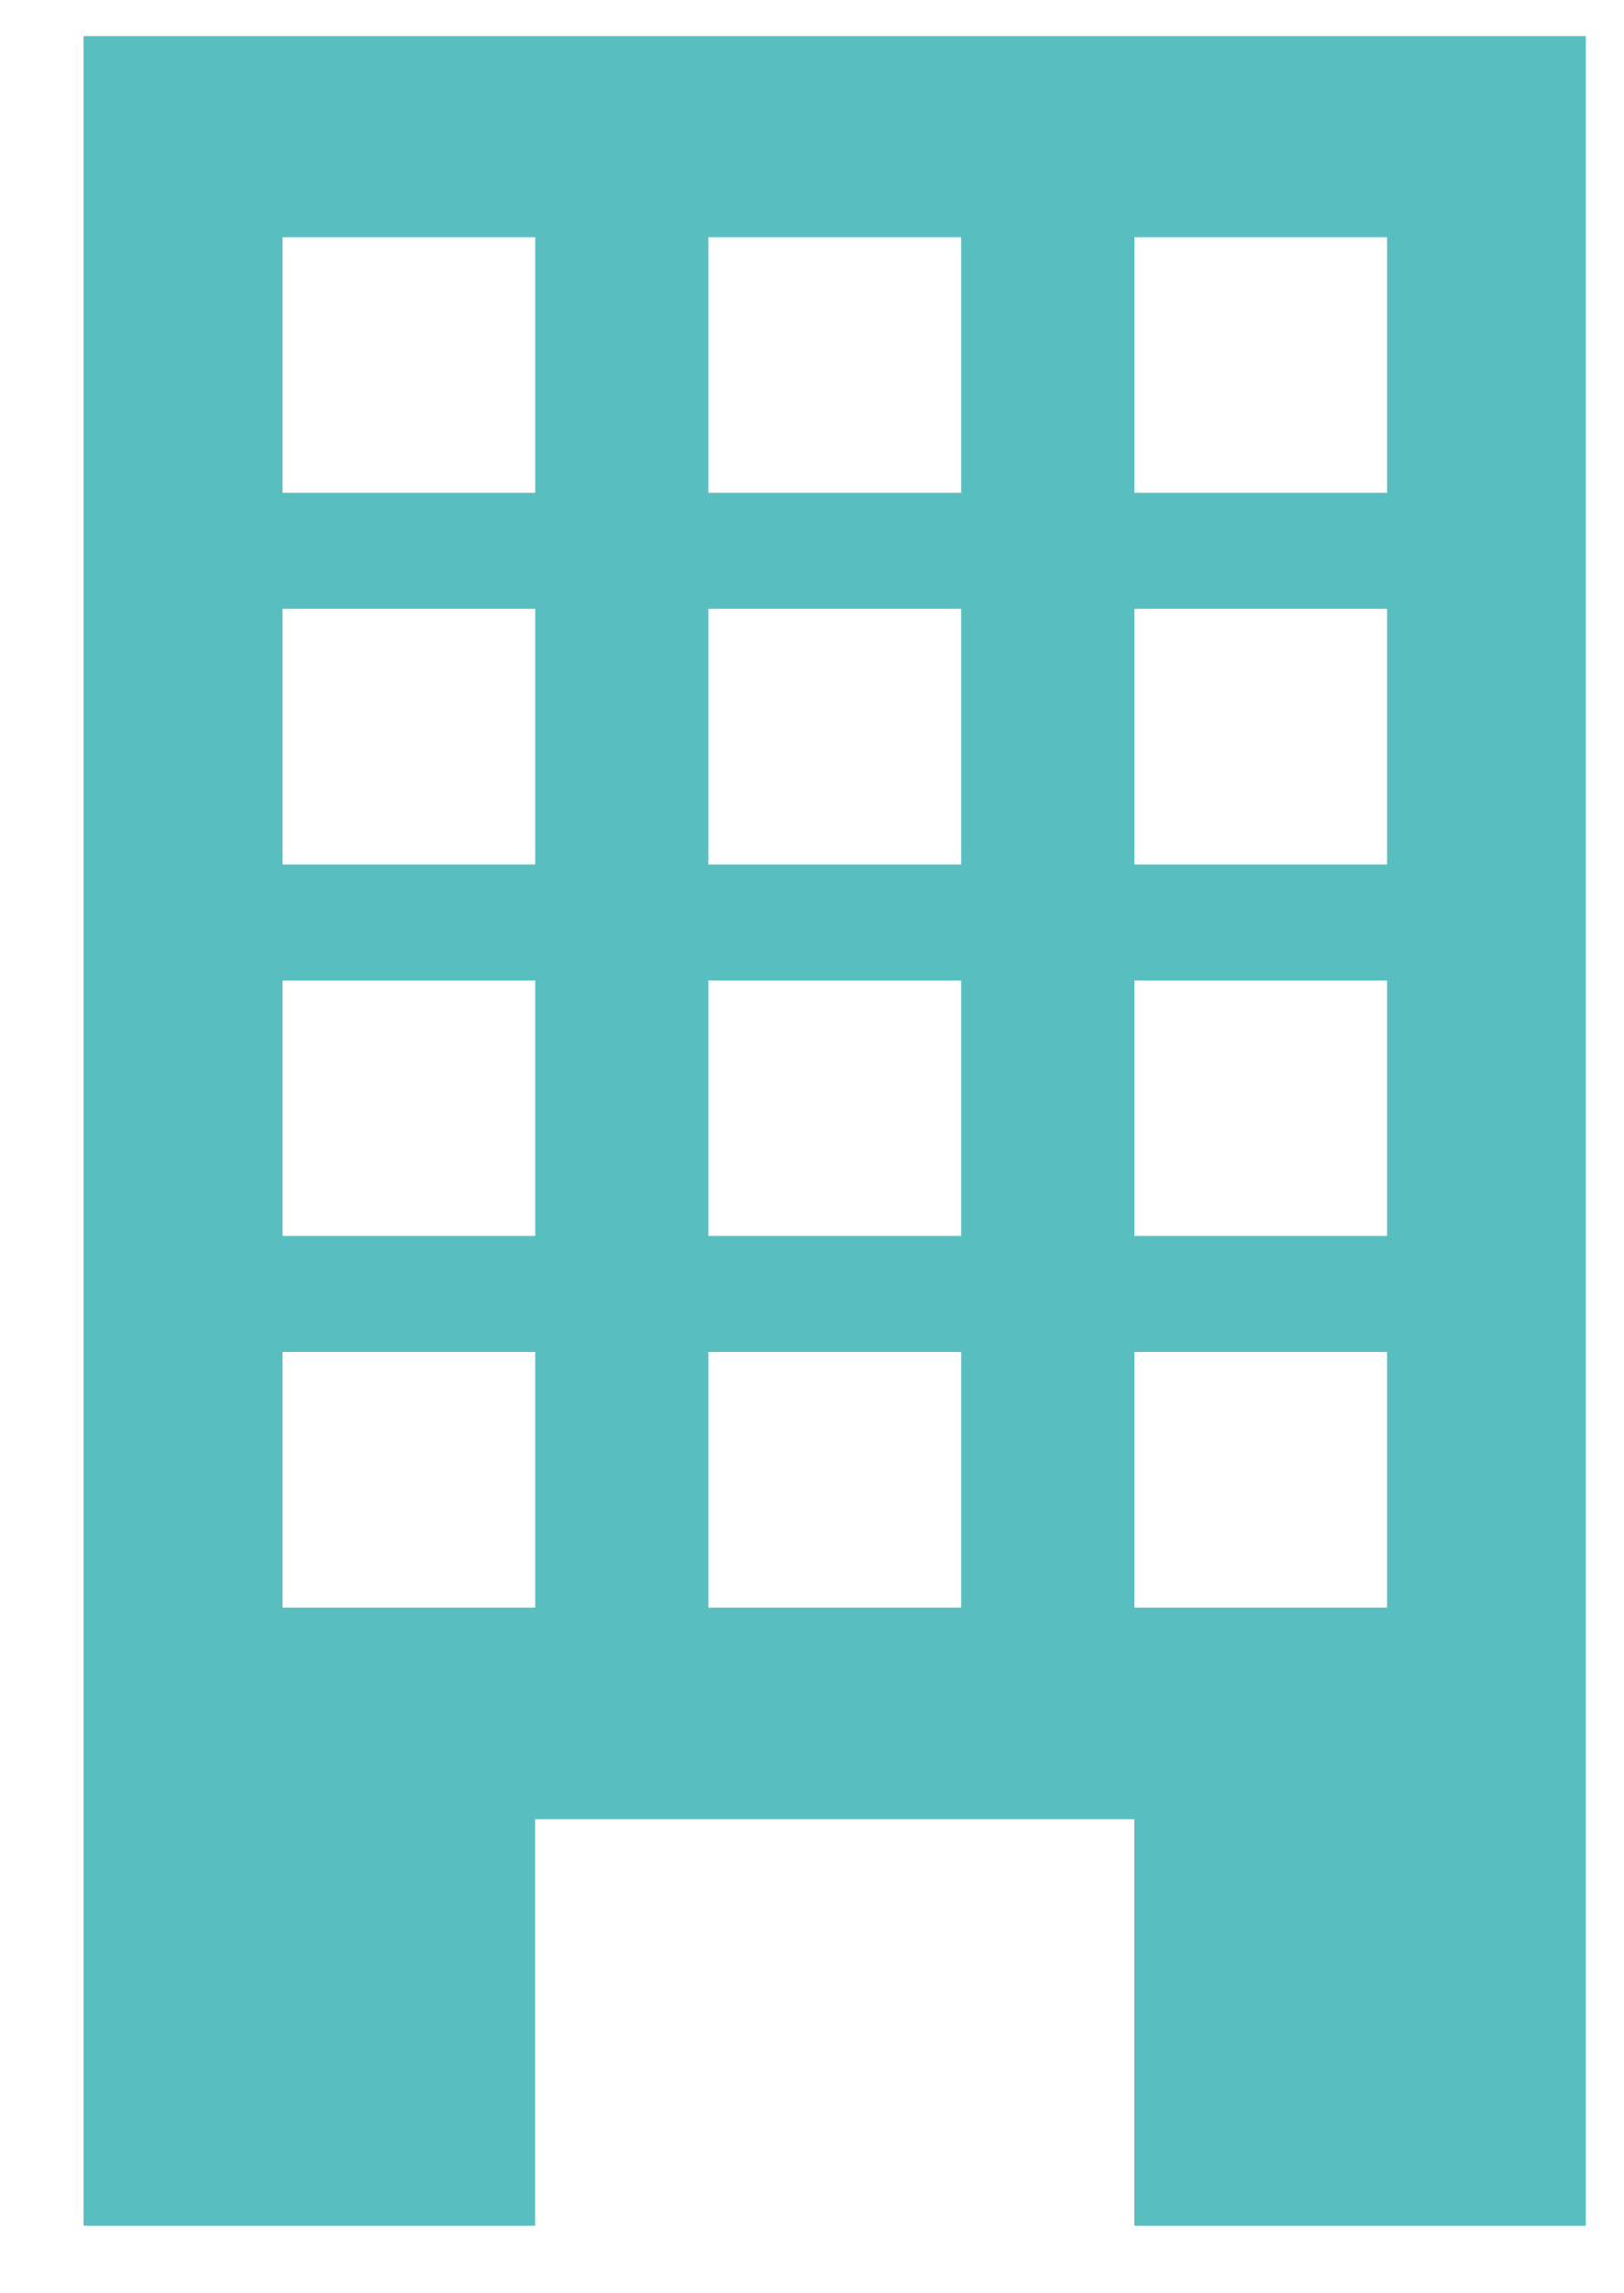
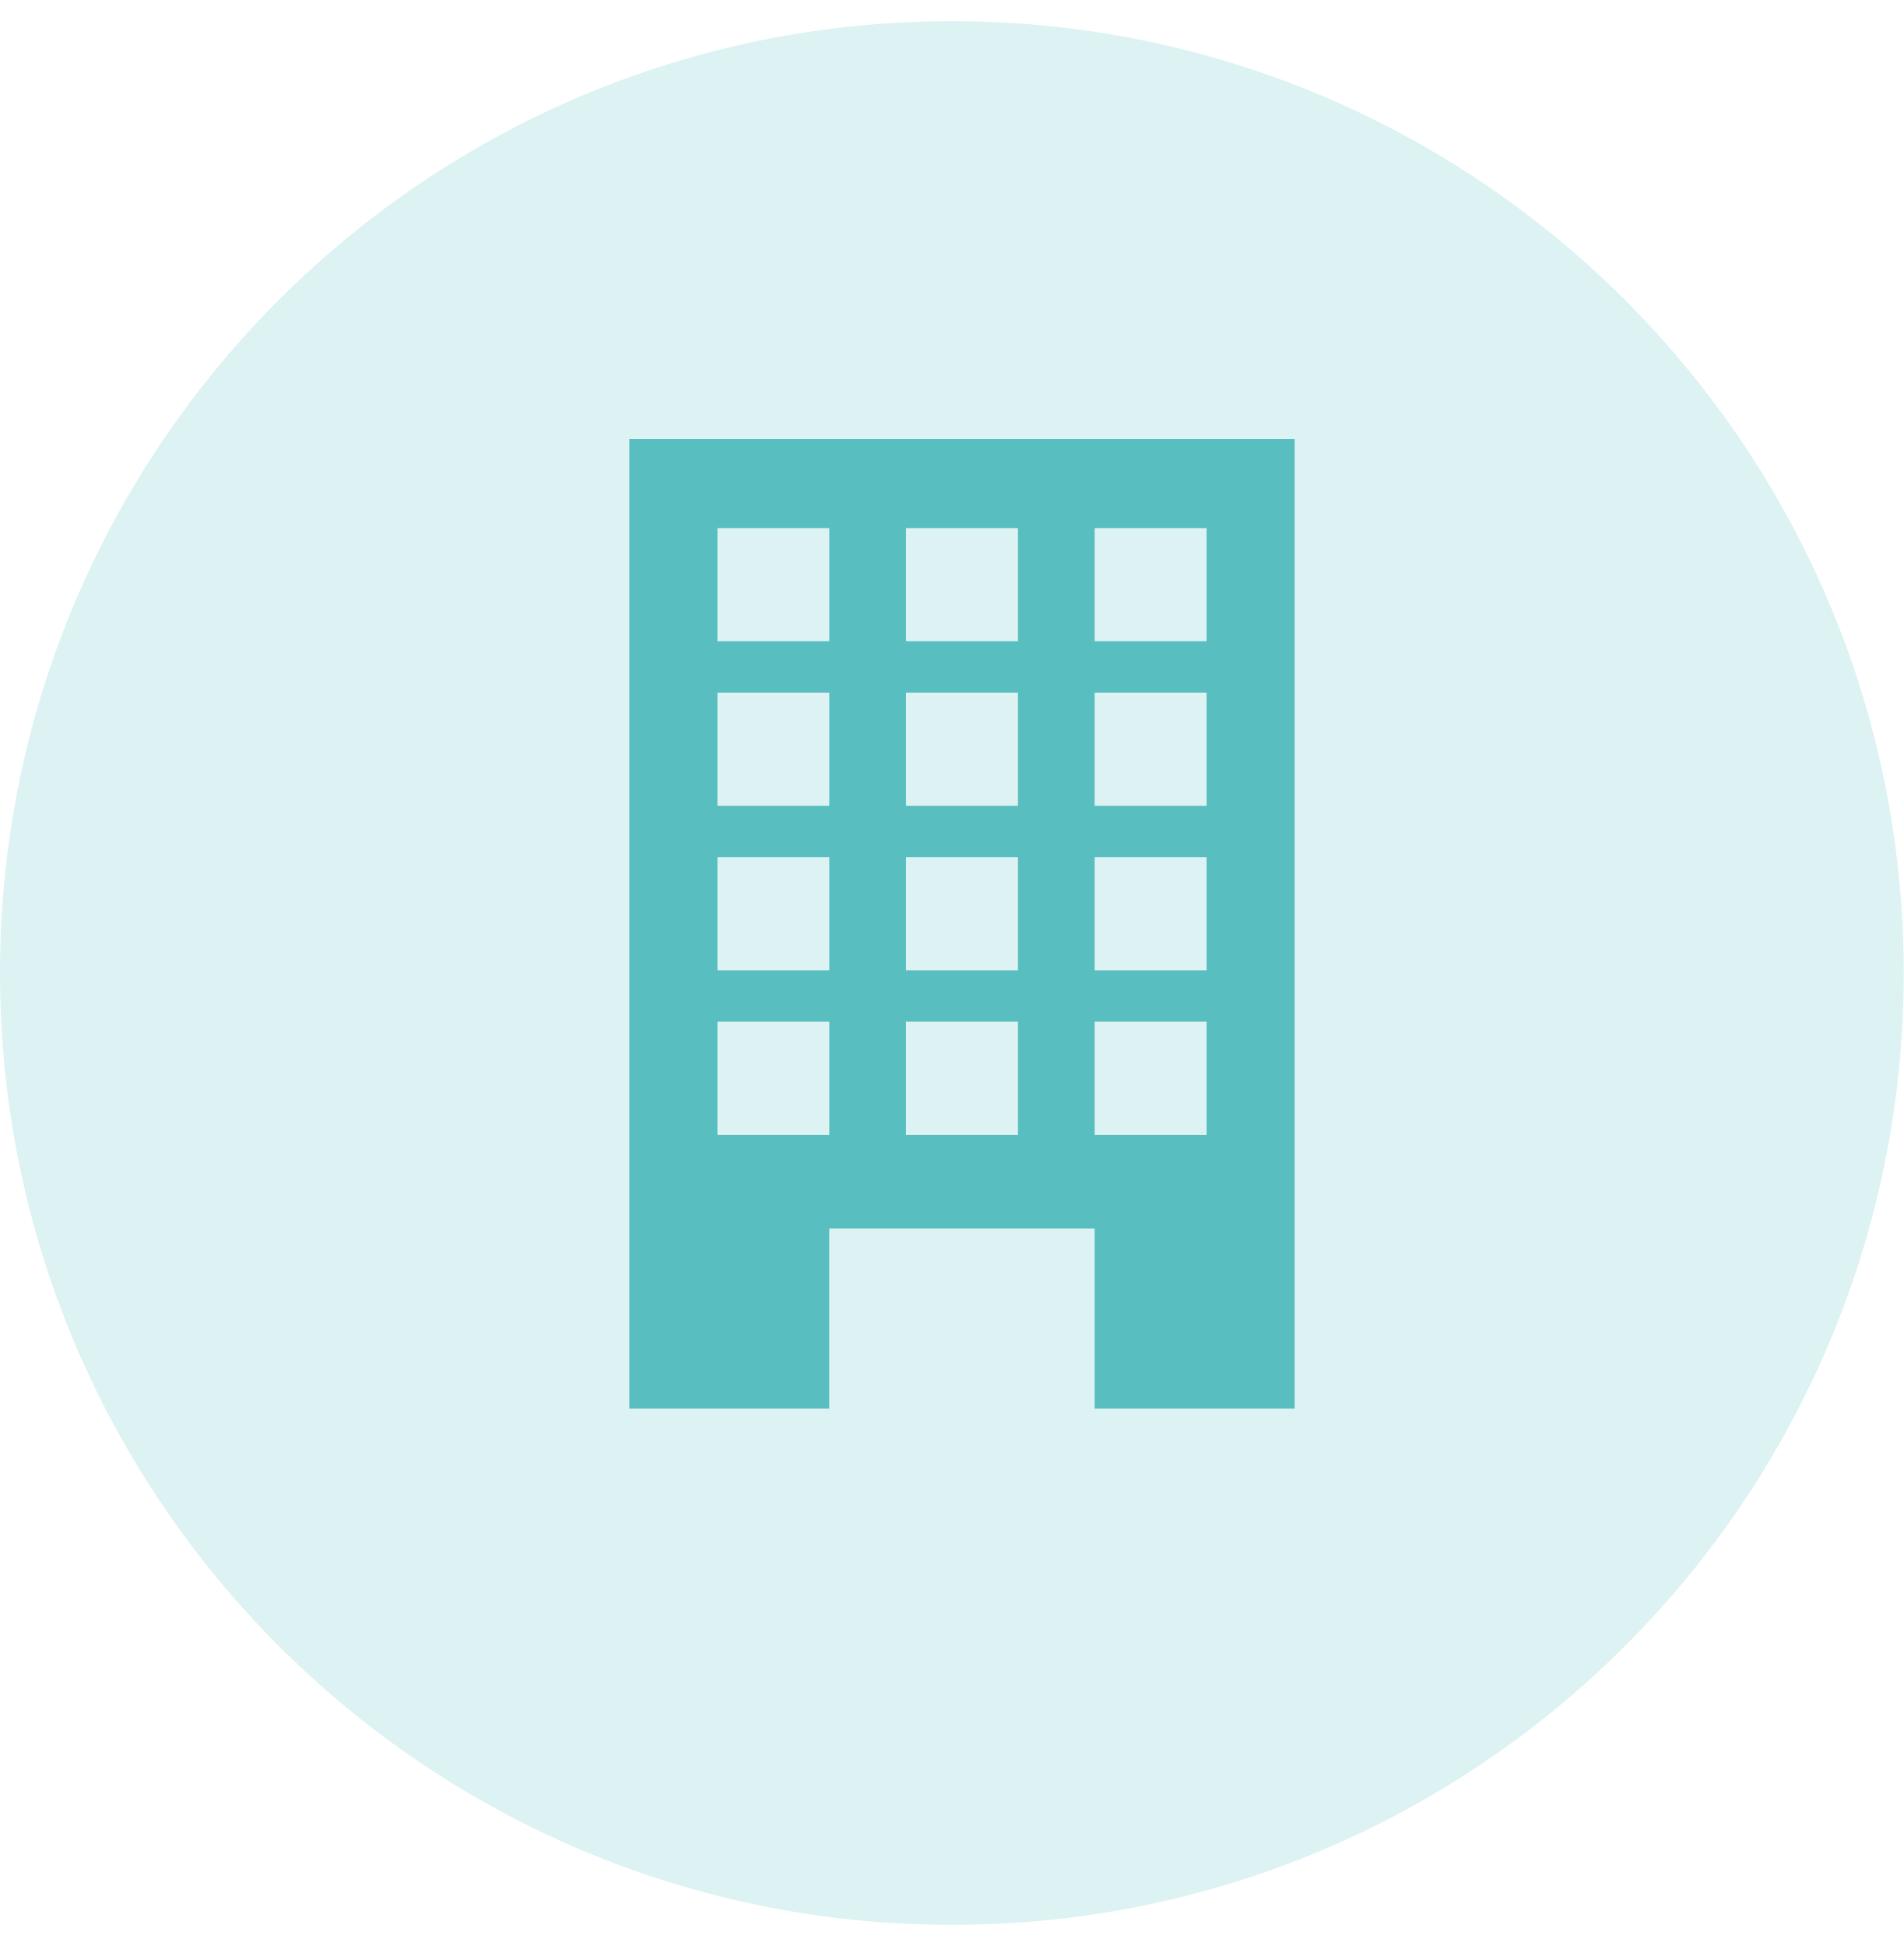
- <svg xmlns="http://www.w3.org/2000/svg" width="17" height="24" viewBox="0 0 17 24" fill="none">
-   <path fill-rule="evenodd" clip-rule="evenodd" d="M5.602 23.296V19.041H11.875V23.296H16.602V0.378H0.875V23.296H5.602ZM11.875 2.483H14.521V5.158H11.875V2.483ZM14.521 6.372H11.875V9.048H14.521V6.372ZM11.875 10.262H14.521V12.936H11.875V10.262ZM14.521 14.15H11.875V16.826H14.521V14.15ZM7.416 2.483H10.063V5.158H7.416V2.483ZM10.063 6.372H7.416V9.048H10.063V6.372ZM7.416 10.262H10.063V12.936H7.416V10.262ZM10.063 14.15H7.416V16.826H10.063V14.15ZM2.958 2.483H5.603V5.158H2.958V2.483ZM5.603 6.372H2.958V9.048H5.603V6.372ZM2.958 10.262H5.603V12.936H2.958V10.262ZM5.603 14.15H2.958V16.826H5.603V14.15Z" fill="#58BEBF" />
+ <svg xmlns="http://www.w3.org/2000/svg" width="45" height="46" viewBox="0 0 45 46" fill="none">
+   <circle cx="22.5" cy="23" r="22.5" fill="#58BEBF" fill-opacity="0.2" />
+   <path fill-rule="evenodd" clip-rule="evenodd" d="M19.602 33.296V29.041H25.875V33.296H30.602V10.378H14.875V33.296H19.602ZM25.875 12.483H28.521V15.158H25.875V12.483ZM28.521 16.372H25.875V19.048H28.521V16.372ZM25.875 20.262H28.521V22.936H25.875V20.262ZM28.521 24.15H25.875V26.826H28.521V24.15ZM21.416 12.483H24.063V15.158H21.416V12.483ZM24.063 16.372H21.416V19.048H24.063V16.372ZM21.416 20.262H24.063V22.936H21.416V20.262ZM24.063 24.15H21.416V26.826H24.063V24.15ZM16.958 12.483H19.603V15.158H16.958V12.483ZM19.603 16.372H16.958V19.048H19.603V16.372ZM16.958 20.262H19.603V22.936H16.958V20.262ZM19.603 24.15H16.958V26.826H19.603V24.15Z" fill="#58BEBF" />
</svg>
